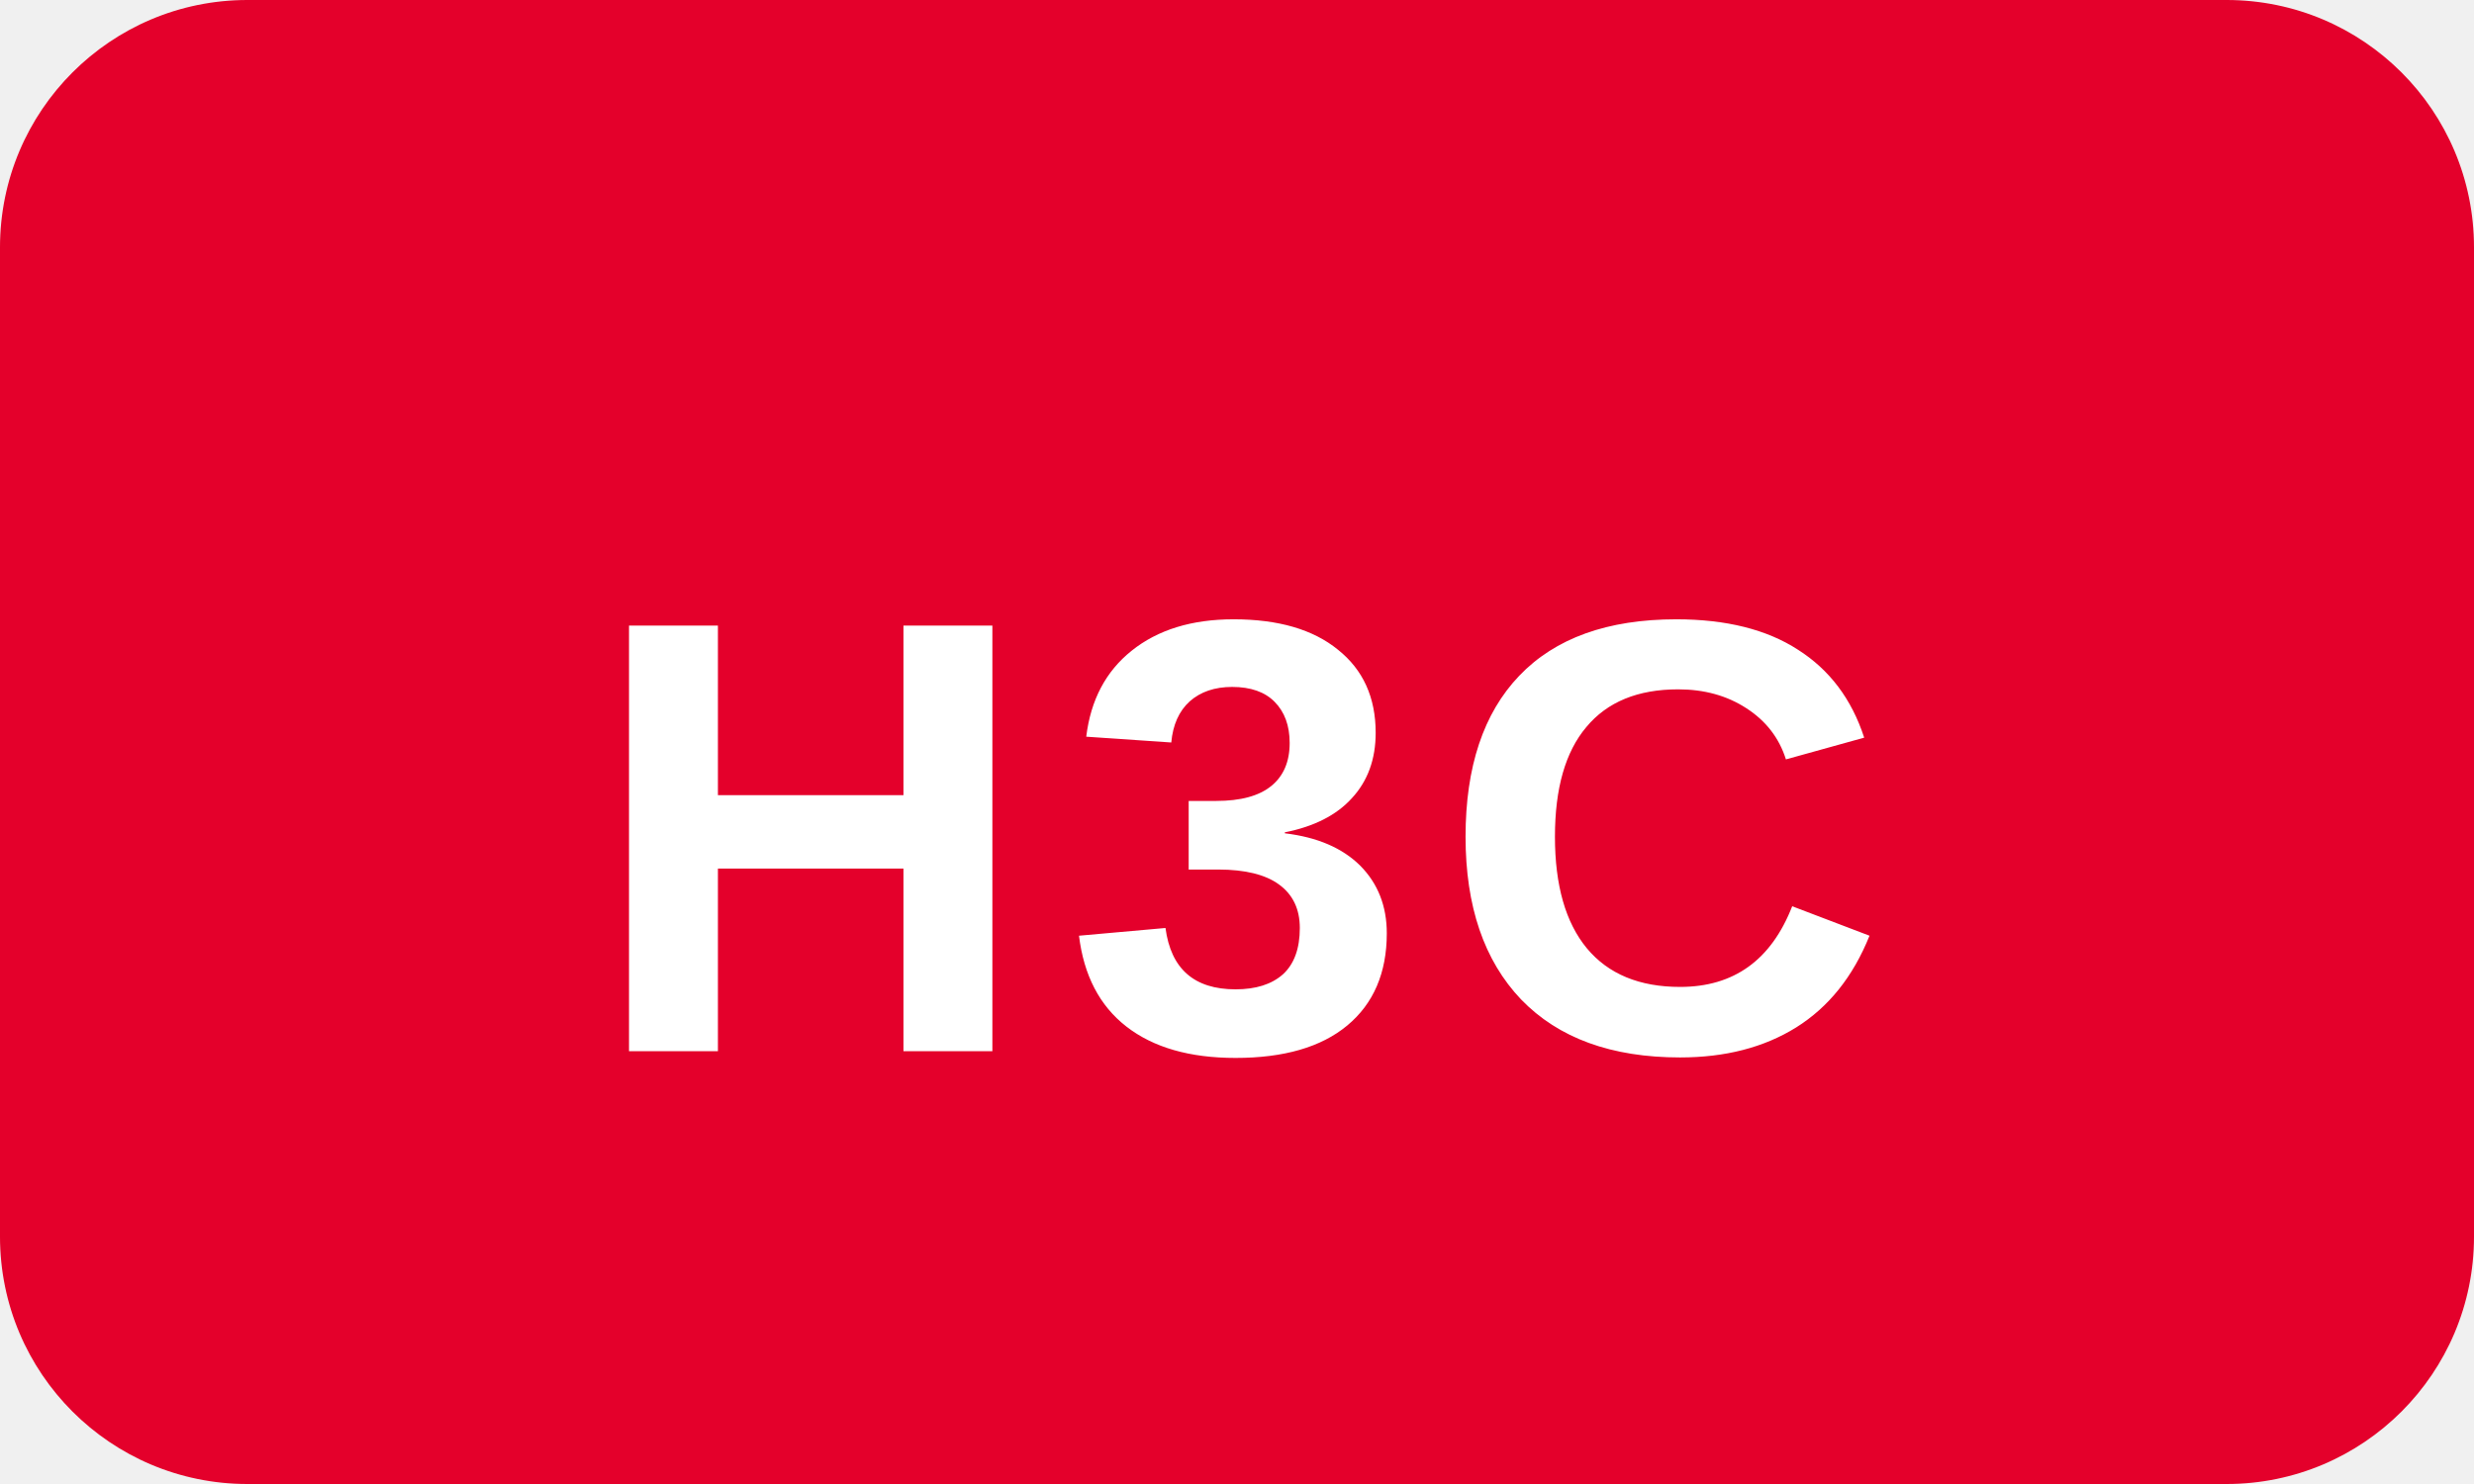
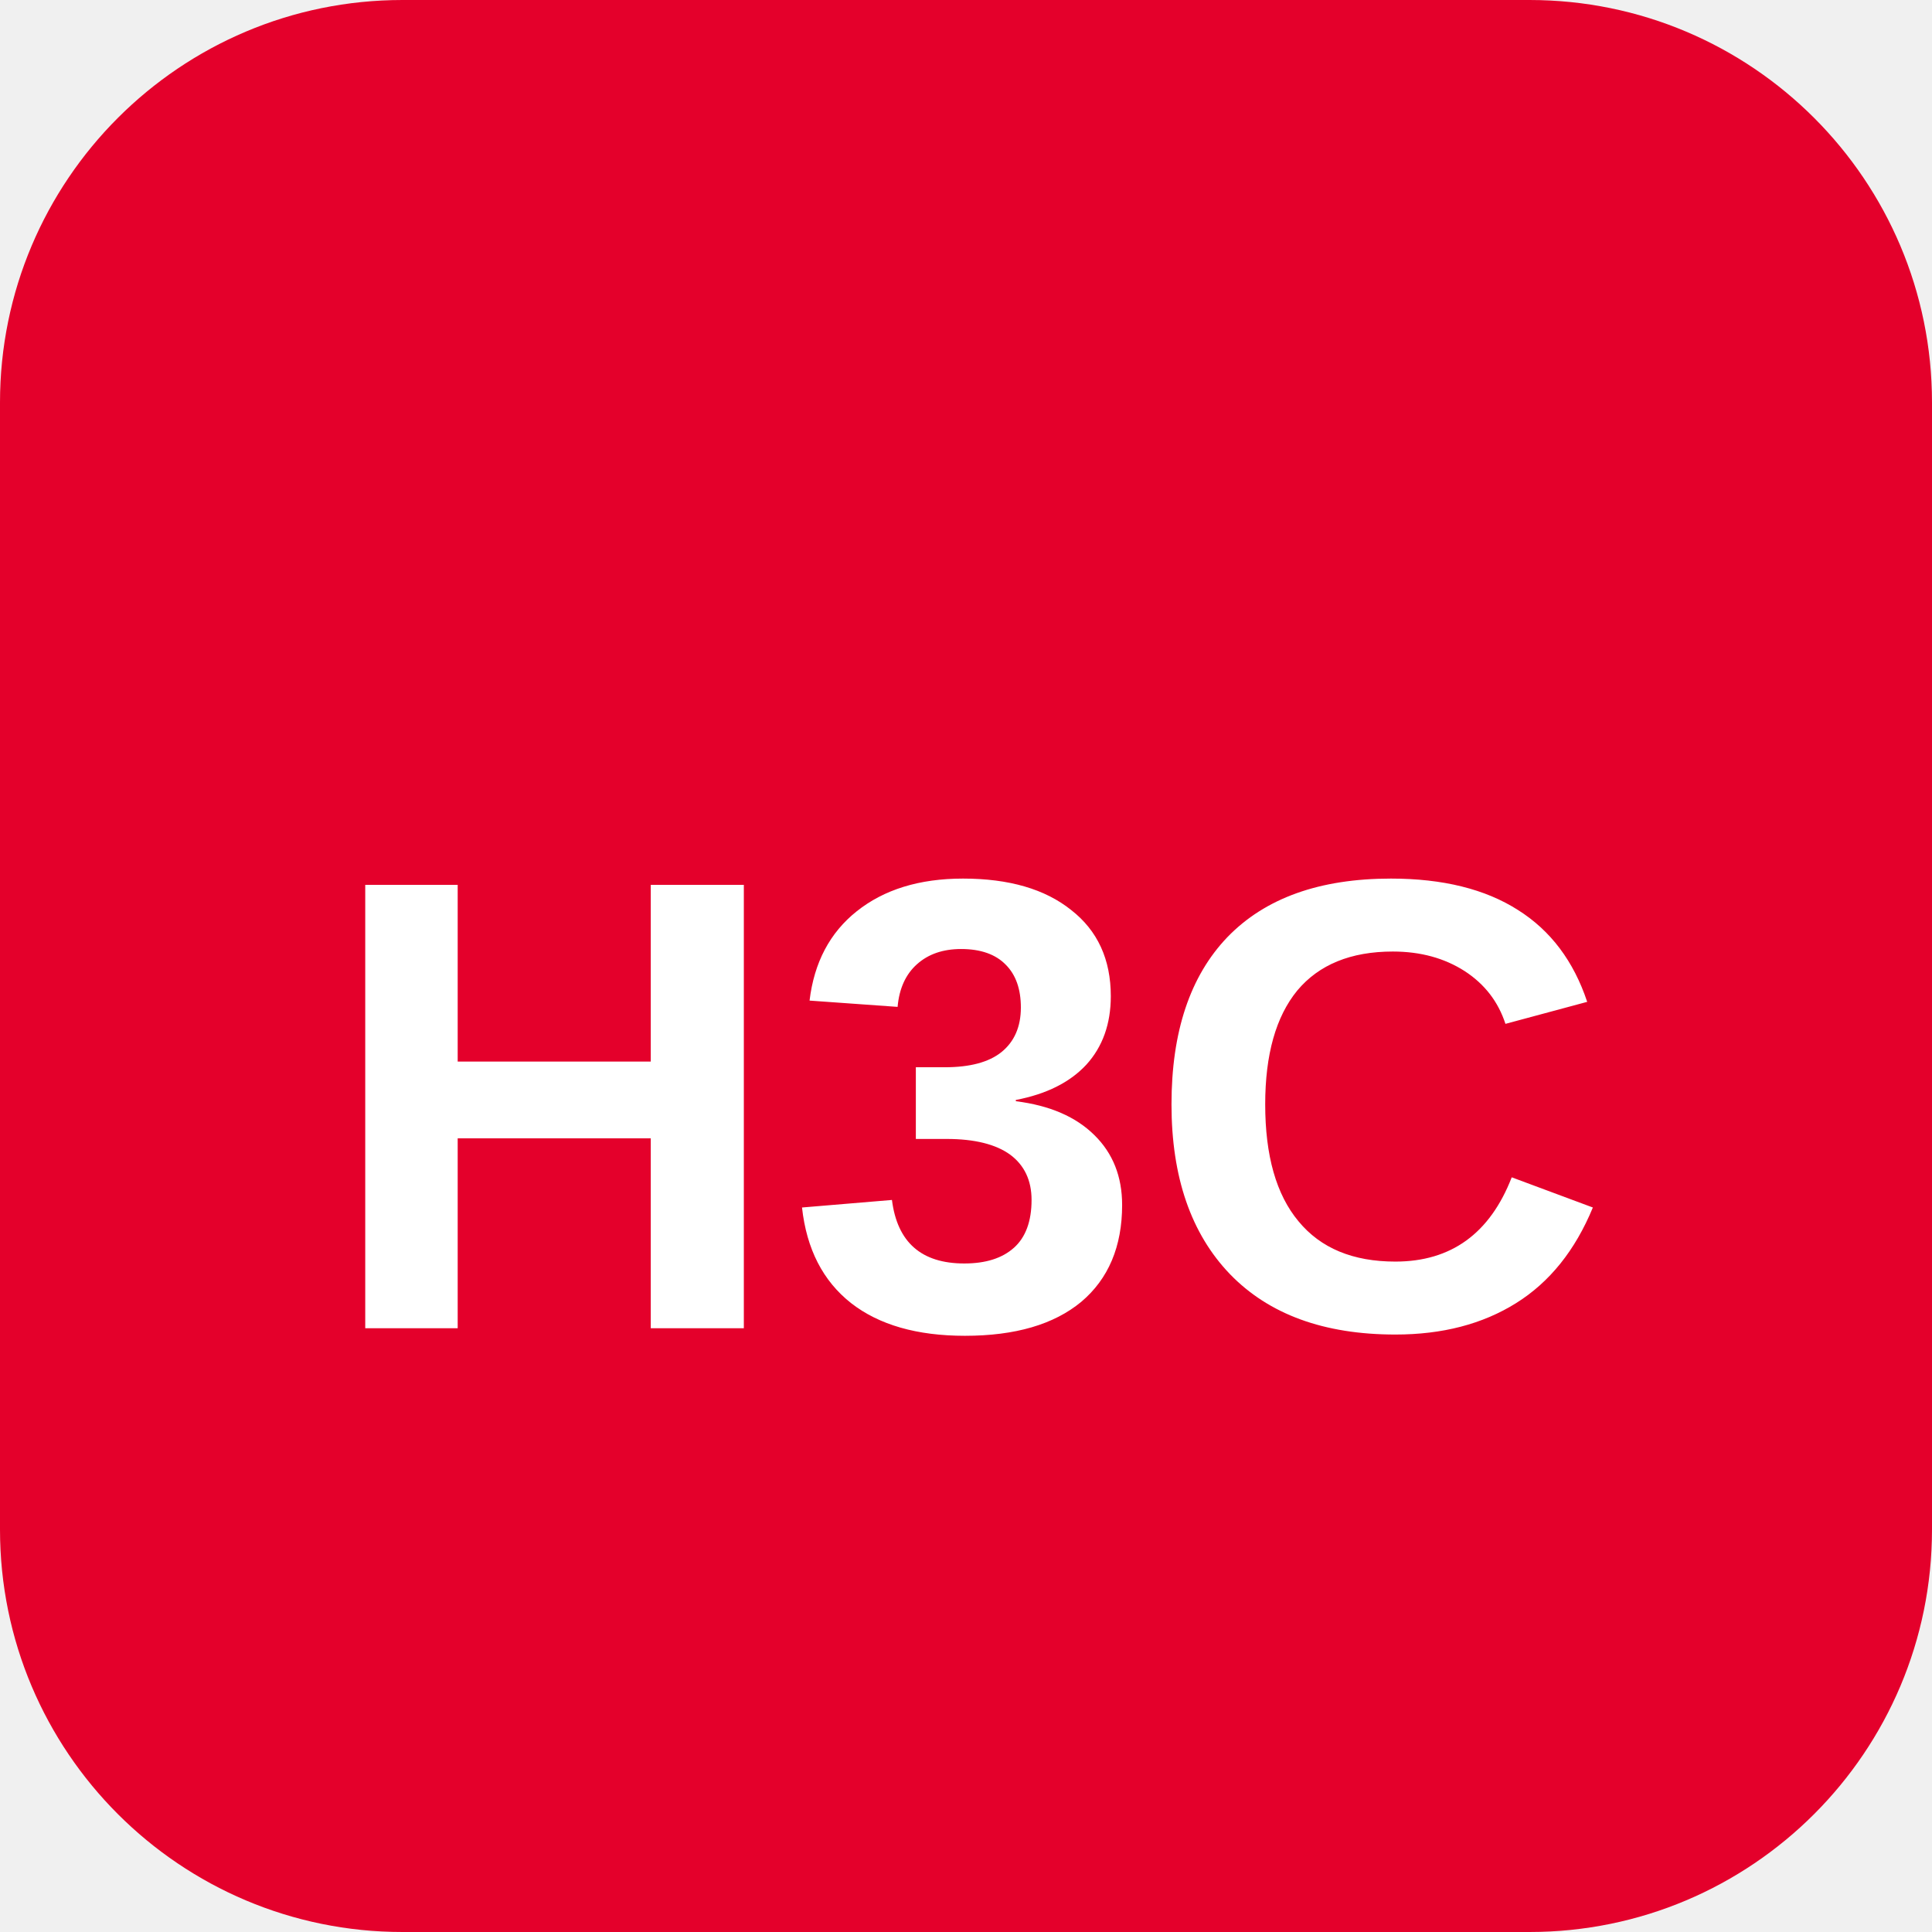
- <svg xmlns="http://www.w3.org/2000/svg" viewBox="0 0 80 48">
-   <rect width="80" height="48" rx="8" fill="#E4002B" />
-   <text x="40" y="34" font-family="Arial Black, Arial, sans-serif" font-weight="900" font-size="20" fill="white" text-anchor="middle" letter-spacing="1">H3C</text>
+ <svg xmlns="http://www.w3.org/2000/svg" viewBox="0 0 48 48">
+   <rect width="48" height="48" rx="10" fill="#E4002B" />
+   <text x="24" y="33" font-family="Arial Black,Arial,sans-serif" font-weight="900" font-size="16" fill="white" text-anchor="middle">H3C</text>
</svg>
